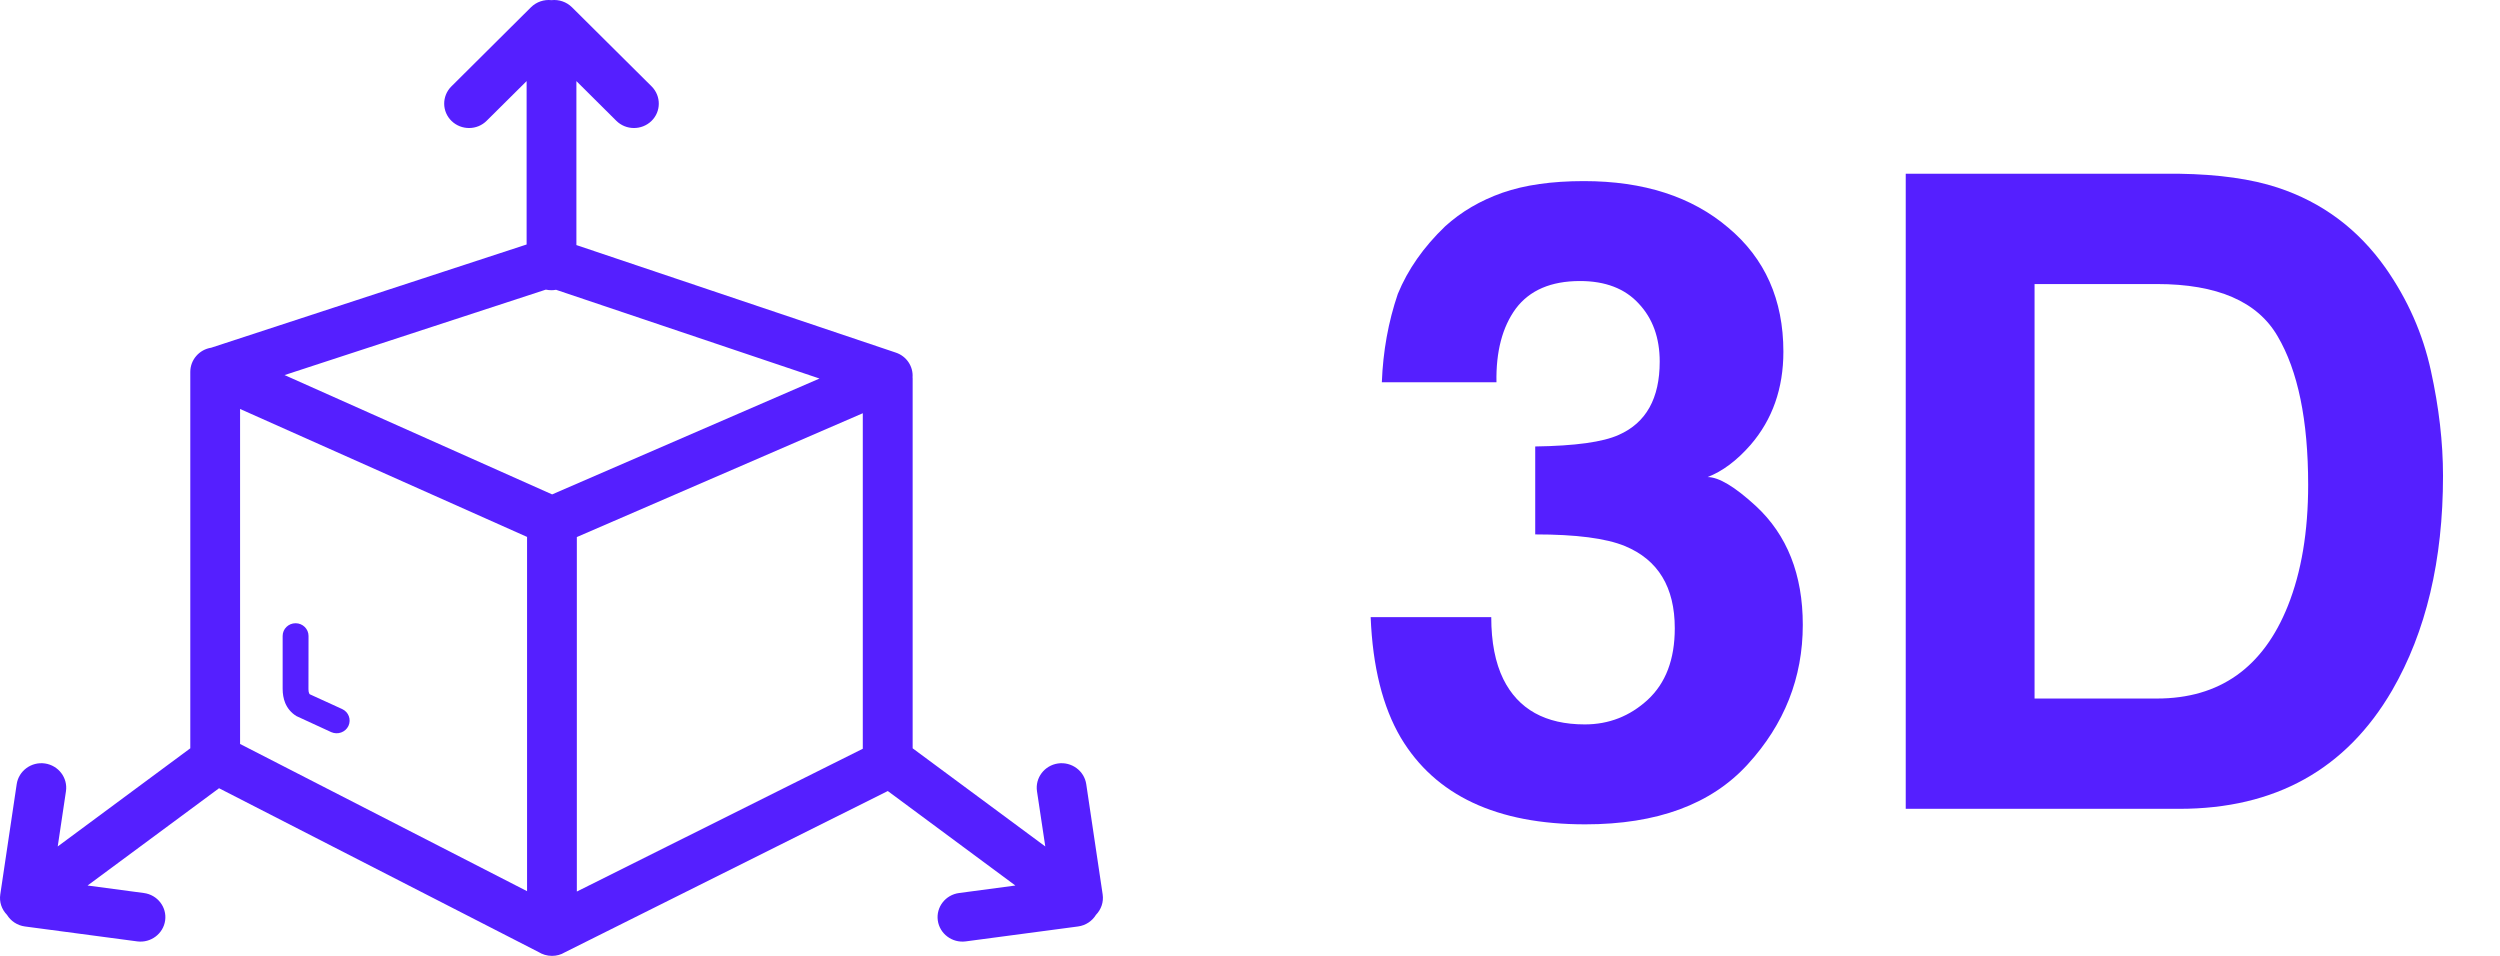
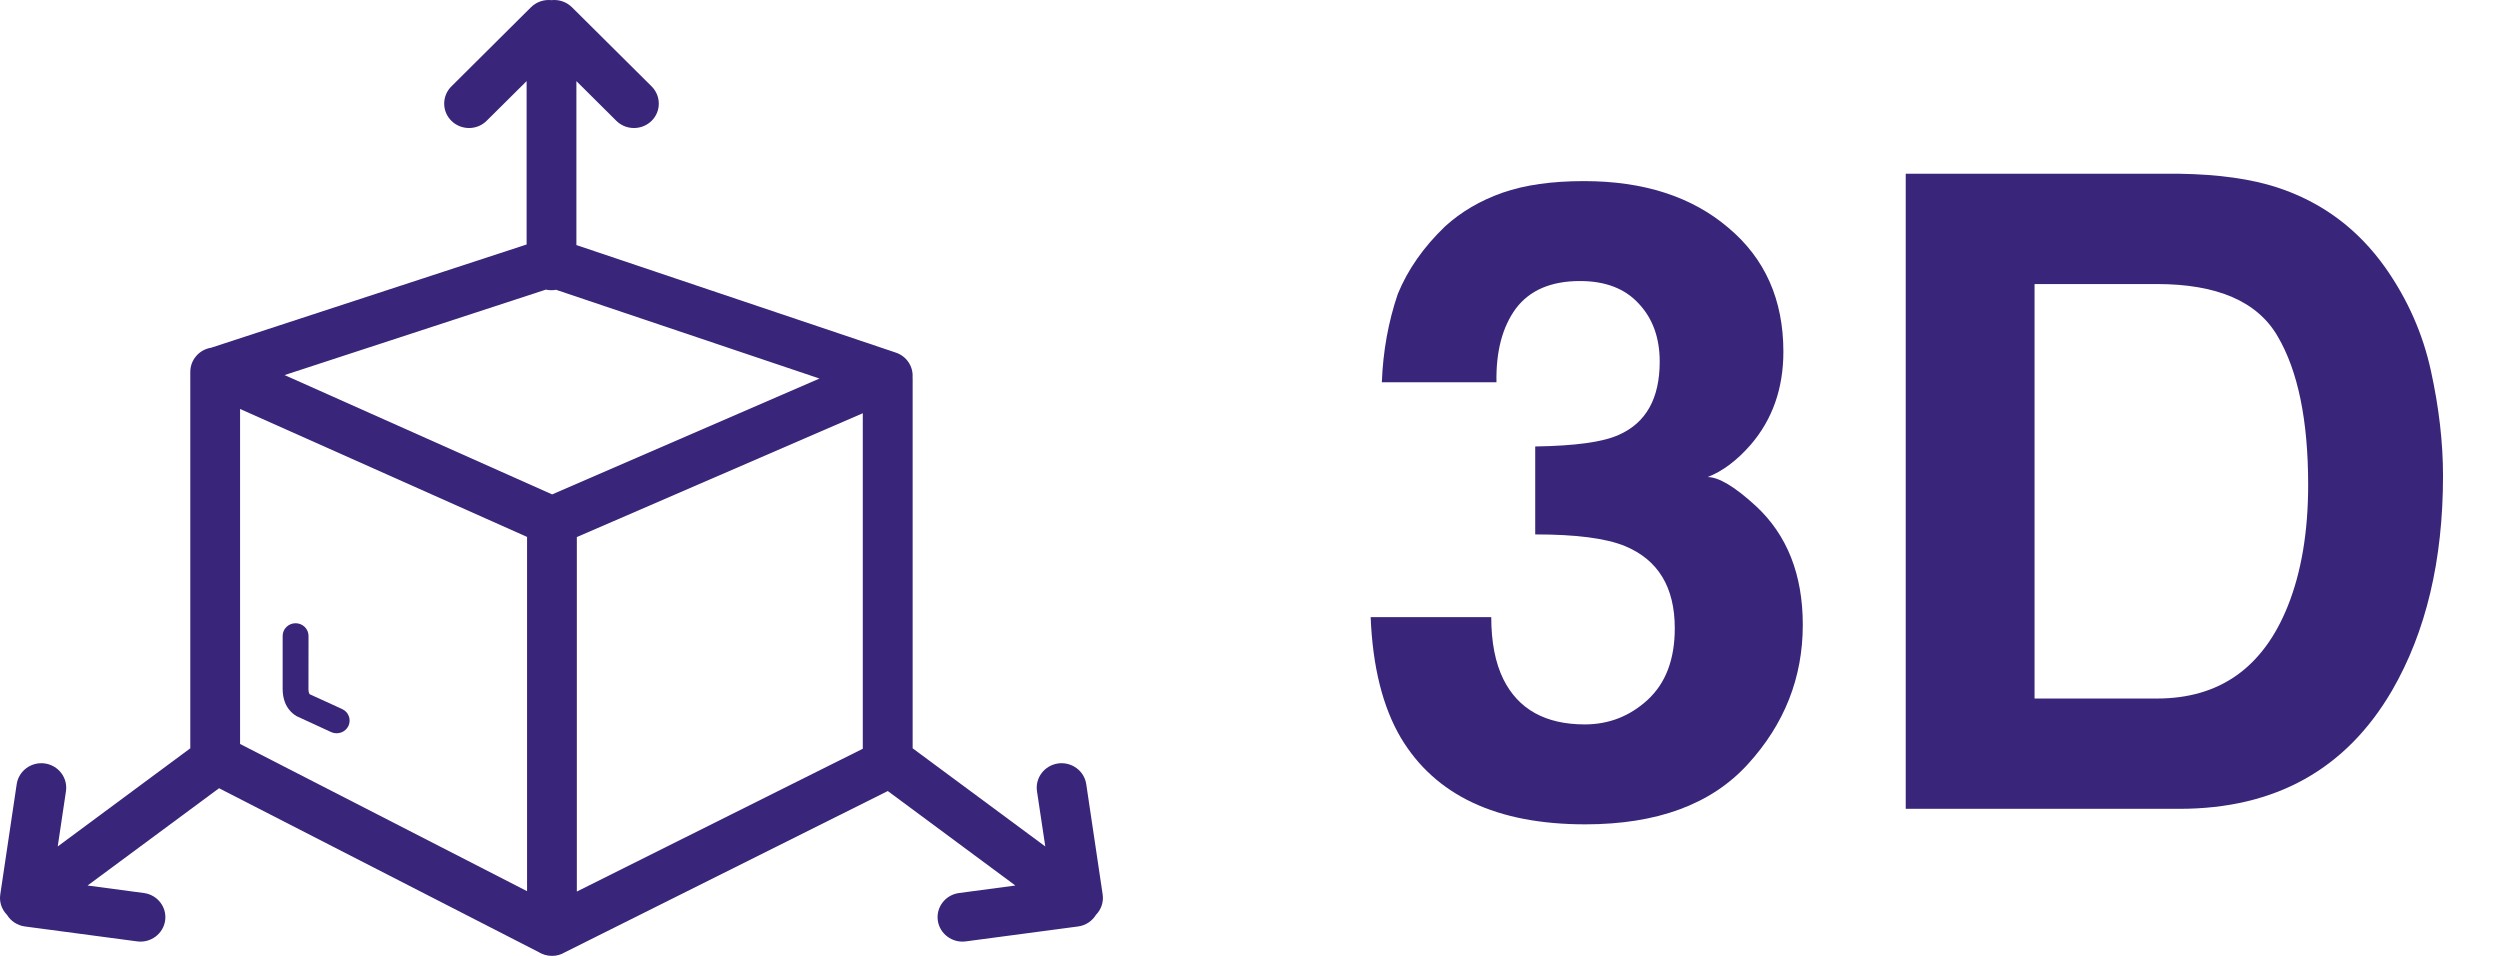
<svg xmlns="http://www.w3.org/2000/svg" width="34" height="13" viewBox="0 0 34 13" fill="none">
-   <path d="M20.281 8.393C20.281 8.732 20.336 9.014 20.445 9.236C20.648 9.646 21.018 9.852 21.553 9.852C21.881 9.852 22.166 9.74 22.408 9.518C22.654 9.291 22.777 8.967 22.777 8.545C22.777 7.986 22.551 7.613 22.098 7.426C21.84 7.32 21.434 7.268 20.879 7.268V6.072C21.422 6.064 21.801 6.012 22.016 5.914C22.387 5.75 22.572 5.418 22.572 4.918C22.572 4.594 22.477 4.33 22.285 4.127C22.098 3.924 21.832 3.822 21.488 3.822C21.094 3.822 20.803 3.947 20.615 4.197C20.432 4.447 20.344 4.781 20.352 5.199H18.793C18.809 4.777 18.881 4.377 19.01 3.998C19.146 3.666 19.361 3.359 19.654 3.078C19.873 2.879 20.133 2.727 20.434 2.621C20.734 2.516 21.104 2.463 21.541 2.463C22.354 2.463 23.008 2.674 23.504 3.096C24.004 3.514 24.254 4.076 24.254 4.783C24.254 5.283 24.105 5.705 23.809 6.049C23.621 6.264 23.426 6.41 23.223 6.488C23.375 6.488 23.594 6.619 23.879 6.881C24.305 7.275 24.518 7.814 24.518 8.498C24.518 9.217 24.268 9.85 23.768 10.396C23.271 10.94 22.535 11.211 21.559 11.211C20.355 11.211 19.52 10.818 19.051 10.033C18.805 9.615 18.668 9.068 18.641 8.393H20.281Z" fill="#551FFF" />
-   <path d="M27.67 3.863V9.5H29.334C30.186 9.5 30.779 9.08 31.115 8.24C31.299 7.779 31.391 7.23 31.391 6.594C31.391 5.715 31.252 5.041 30.975 4.572C30.701 4.1 30.154 3.863 29.334 3.863H27.67ZM29.639 2.363C30.174 2.371 30.619 2.434 30.975 2.551C31.58 2.75 32.07 3.115 32.445 3.646C32.746 4.076 32.951 4.541 33.06 5.041C33.17 5.541 33.225 6.018 33.225 6.471C33.225 7.619 32.994 8.592 32.533 9.389C31.908 10.463 30.943 11 29.639 11H25.918V2.363H29.639Z" fill="#551FFF" />
-   <path d="M2.872 4.729L7.162 3.325V1.103L6.619 1.642C6.489 1.773 6.275 1.774 6.142 1.646C6.009 1.518 6.007 1.307 6.138 1.176L7.221 0.099C7.297 0.024 7.4 -0.009 7.5 0.002C7.6 -0.009 7.703 0.024 7.779 0.099L8.863 1.176C8.993 1.307 8.992 1.518 8.859 1.646C8.726 1.774 8.512 1.773 8.381 1.642L7.839 1.103V3.333L12.182 4.795C12.33 4.844 12.421 4.984 12.411 5.131L12.412 5.149V10.177L14.216 11.512L14.103 10.761C14.076 10.579 14.204 10.41 14.389 10.383C14.574 10.357 14.746 10.483 14.773 10.665L14.996 12.163C15.012 12.269 14.975 12.37 14.905 12.442C14.854 12.525 14.767 12.586 14.661 12.6L13.133 12.803C12.949 12.827 12.779 12.699 12.754 12.518C12.729 12.336 12.859 12.169 13.044 12.145L13.809 12.043L12.074 10.758L7.681 12.952C7.629 12.984 7.568 13 7.507 13C7.439 13 7.376 12.98 7.323 12.947L2.979 10.72L1.191 12.043L1.956 12.145C2.141 12.169 2.271 12.336 2.246 12.518C2.221 12.699 2.051 12.827 1.867 12.803L0.339 12.6C0.234 12.586 0.146 12.525 0.095 12.442C0.059 12.405 0.032 12.361 0.016 12.313C0 12.264 -0.004 12.213 0.004 12.163L0.227 10.665C0.254 10.483 0.426 10.357 0.611 10.383C0.796 10.41 0.924 10.579 0.897 10.761L0.785 11.512L2.588 10.177V5.058C2.588 4.892 2.711 4.754 2.872 4.729ZM7.562 3.941C7.542 3.945 7.521 3.947 7.5 3.947C7.474 3.947 7.448 3.944 7.423 3.939L3.87 5.101L7.509 6.724L11.145 5.148L7.562 3.941ZM3.844 8.649C3.844 8.553 3.923 8.476 4.02 8.476C4.117 8.476 4.196 8.553 4.196 8.649L4.195 9.372C4.195 9.396 4.198 9.415 4.204 9.429L4.213 9.442L4.653 9.643C4.741 9.683 4.779 9.785 4.739 9.872C4.698 9.959 4.593 9.996 4.505 9.957L4.032 9.739C3.96 9.695 3.91 9.634 3.879 9.561C3.855 9.502 3.844 9.437 3.844 9.367L3.844 8.649ZM7.168 12.12V7.302L3.265 5.562V10.118L7.168 12.12ZM11.734 5.62L7.845 7.304V12.125L11.734 10.183V5.62Z" fill="#551FFF" />
+   <path d="M20.281 8.393C20.281 8.732 20.336 9.014 20.445 9.236C20.648 9.646 21.018 9.852 21.553 9.852C21.881 9.852 22.166 9.74 22.408 9.518C22.654 9.291 22.777 8.967 22.777 8.545C22.777 7.986 22.551 7.613 22.098 7.426C21.84 7.32 21.434 7.268 20.879 7.268V6.072C21.422 6.064 21.801 6.012 22.016 5.914C22.387 5.75 22.572 5.418 22.572 4.918C22.572 4.594 22.477 4.33 22.285 4.127C22.098 3.924 21.832 3.822 21.488 3.822C21.094 3.822 20.803 3.947 20.615 4.197C20.432 4.447 20.344 4.781 20.352 5.199H18.793C18.809 4.777 18.881 4.377 19.01 3.998C19.146 3.666 19.361 3.359 19.654 3.078C19.873 2.879 20.133 2.727 20.434 2.621C20.734 2.516 21.104 2.463 21.541 2.463C22.354 2.463 23.008 2.674 23.504 3.096C24.004 3.514 24.254 4.076 24.254 4.783C24.254 5.283 24.105 5.705 23.809 6.049C23.621 6.264 23.426 6.41 23.223 6.488C23.375 6.488 23.594 6.619 23.879 6.881C24.305 7.275 24.518 7.814 24.518 8.498C24.518 9.217 24.268 9.85 23.768 10.396C23.271 10.94 22.535 11.211 21.559 11.211C20.355 11.211 19.52 10.818 19.051 10.033C18.805 9.615 18.668 9.068 18.641 8.393H20.281Z" fill="#392579" />
+   <path d="M27.67 3.863V9.5H29.334C30.186 9.5 30.779 9.08 31.115 8.24C31.299 7.779 31.391 7.23 31.391 6.594C31.391 5.715 31.252 5.041 30.975 4.572C30.701 4.1 30.154 3.863 29.334 3.863H27.67ZM29.639 2.363C30.174 2.371 30.619 2.434 30.975 2.551C31.58 2.75 32.07 3.115 32.445 3.646C32.746 4.076 32.951 4.541 33.06 5.041C33.17 5.541 33.225 6.018 33.225 6.471C33.225 7.619 32.994 8.592 32.533 9.389C31.908 10.463 30.943 11 29.639 11H25.918V2.363H29.639Z" fill="#392579" />
+   <path d="M2.872 4.729L7.162 3.325V1.103L6.619 1.642C6.489 1.773 6.275 1.774 6.142 1.646C6.009 1.518 6.007 1.307 6.138 1.176L7.221 0.099C7.297 0.024 7.4 -0.009 7.5 0.002C7.6 -0.009 7.703 0.024 7.779 0.099L8.863 1.176C8.993 1.307 8.992 1.518 8.859 1.646C8.726 1.774 8.512 1.773 8.381 1.642L7.839 1.103V3.333L12.182 4.795C12.33 4.844 12.421 4.984 12.411 5.131L12.412 5.149V10.177L14.216 11.512L14.103 10.761C14.076 10.579 14.204 10.41 14.389 10.383C14.574 10.357 14.746 10.483 14.773 10.665L14.996 12.163C15.012 12.269 14.975 12.37 14.905 12.442C14.854 12.525 14.767 12.586 14.661 12.6L13.133 12.803C12.949 12.827 12.779 12.699 12.754 12.518C12.729 12.336 12.859 12.169 13.044 12.145L13.809 12.043L12.074 10.758L7.681 12.952C7.629 12.984 7.568 13 7.507 13C7.439 13 7.376 12.98 7.323 12.947L2.979 10.72L1.191 12.043L1.956 12.145C2.141 12.169 2.271 12.336 2.246 12.518C2.221 12.699 2.051 12.827 1.867 12.803L0.339 12.6C0.234 12.586 0.146 12.525 0.095 12.442C0.059 12.405 0.032 12.361 0.016 12.313C0 12.264 -0.004 12.213 0.004 12.163L0.227 10.665C0.254 10.483 0.426 10.357 0.611 10.383C0.796 10.41 0.924 10.579 0.897 10.761L0.785 11.512L2.588 10.177V5.058C2.588 4.892 2.711 4.754 2.872 4.729ZM7.562 3.941C7.542 3.945 7.521 3.947 7.5 3.947C7.474 3.947 7.448 3.944 7.423 3.939L3.87 5.101L7.509 6.724L11.145 5.148L7.562 3.941ZM3.844 8.649C3.844 8.553 3.923 8.476 4.02 8.476C4.117 8.476 4.196 8.553 4.196 8.649L4.195 9.372C4.195 9.396 4.198 9.415 4.204 9.429L4.213 9.442L4.653 9.643C4.741 9.683 4.779 9.785 4.739 9.872C4.698 9.959 4.593 9.996 4.505 9.957L4.032 9.739C3.96 9.695 3.91 9.634 3.879 9.561C3.855 9.502 3.844 9.437 3.844 9.367L3.844 8.649ZM7.168 12.12V7.302L3.265 5.562V10.118L7.168 12.12ZM11.734 5.62L7.845 7.304V12.125L11.734 10.183V5.62Z" fill="#392579" />
</svg>
